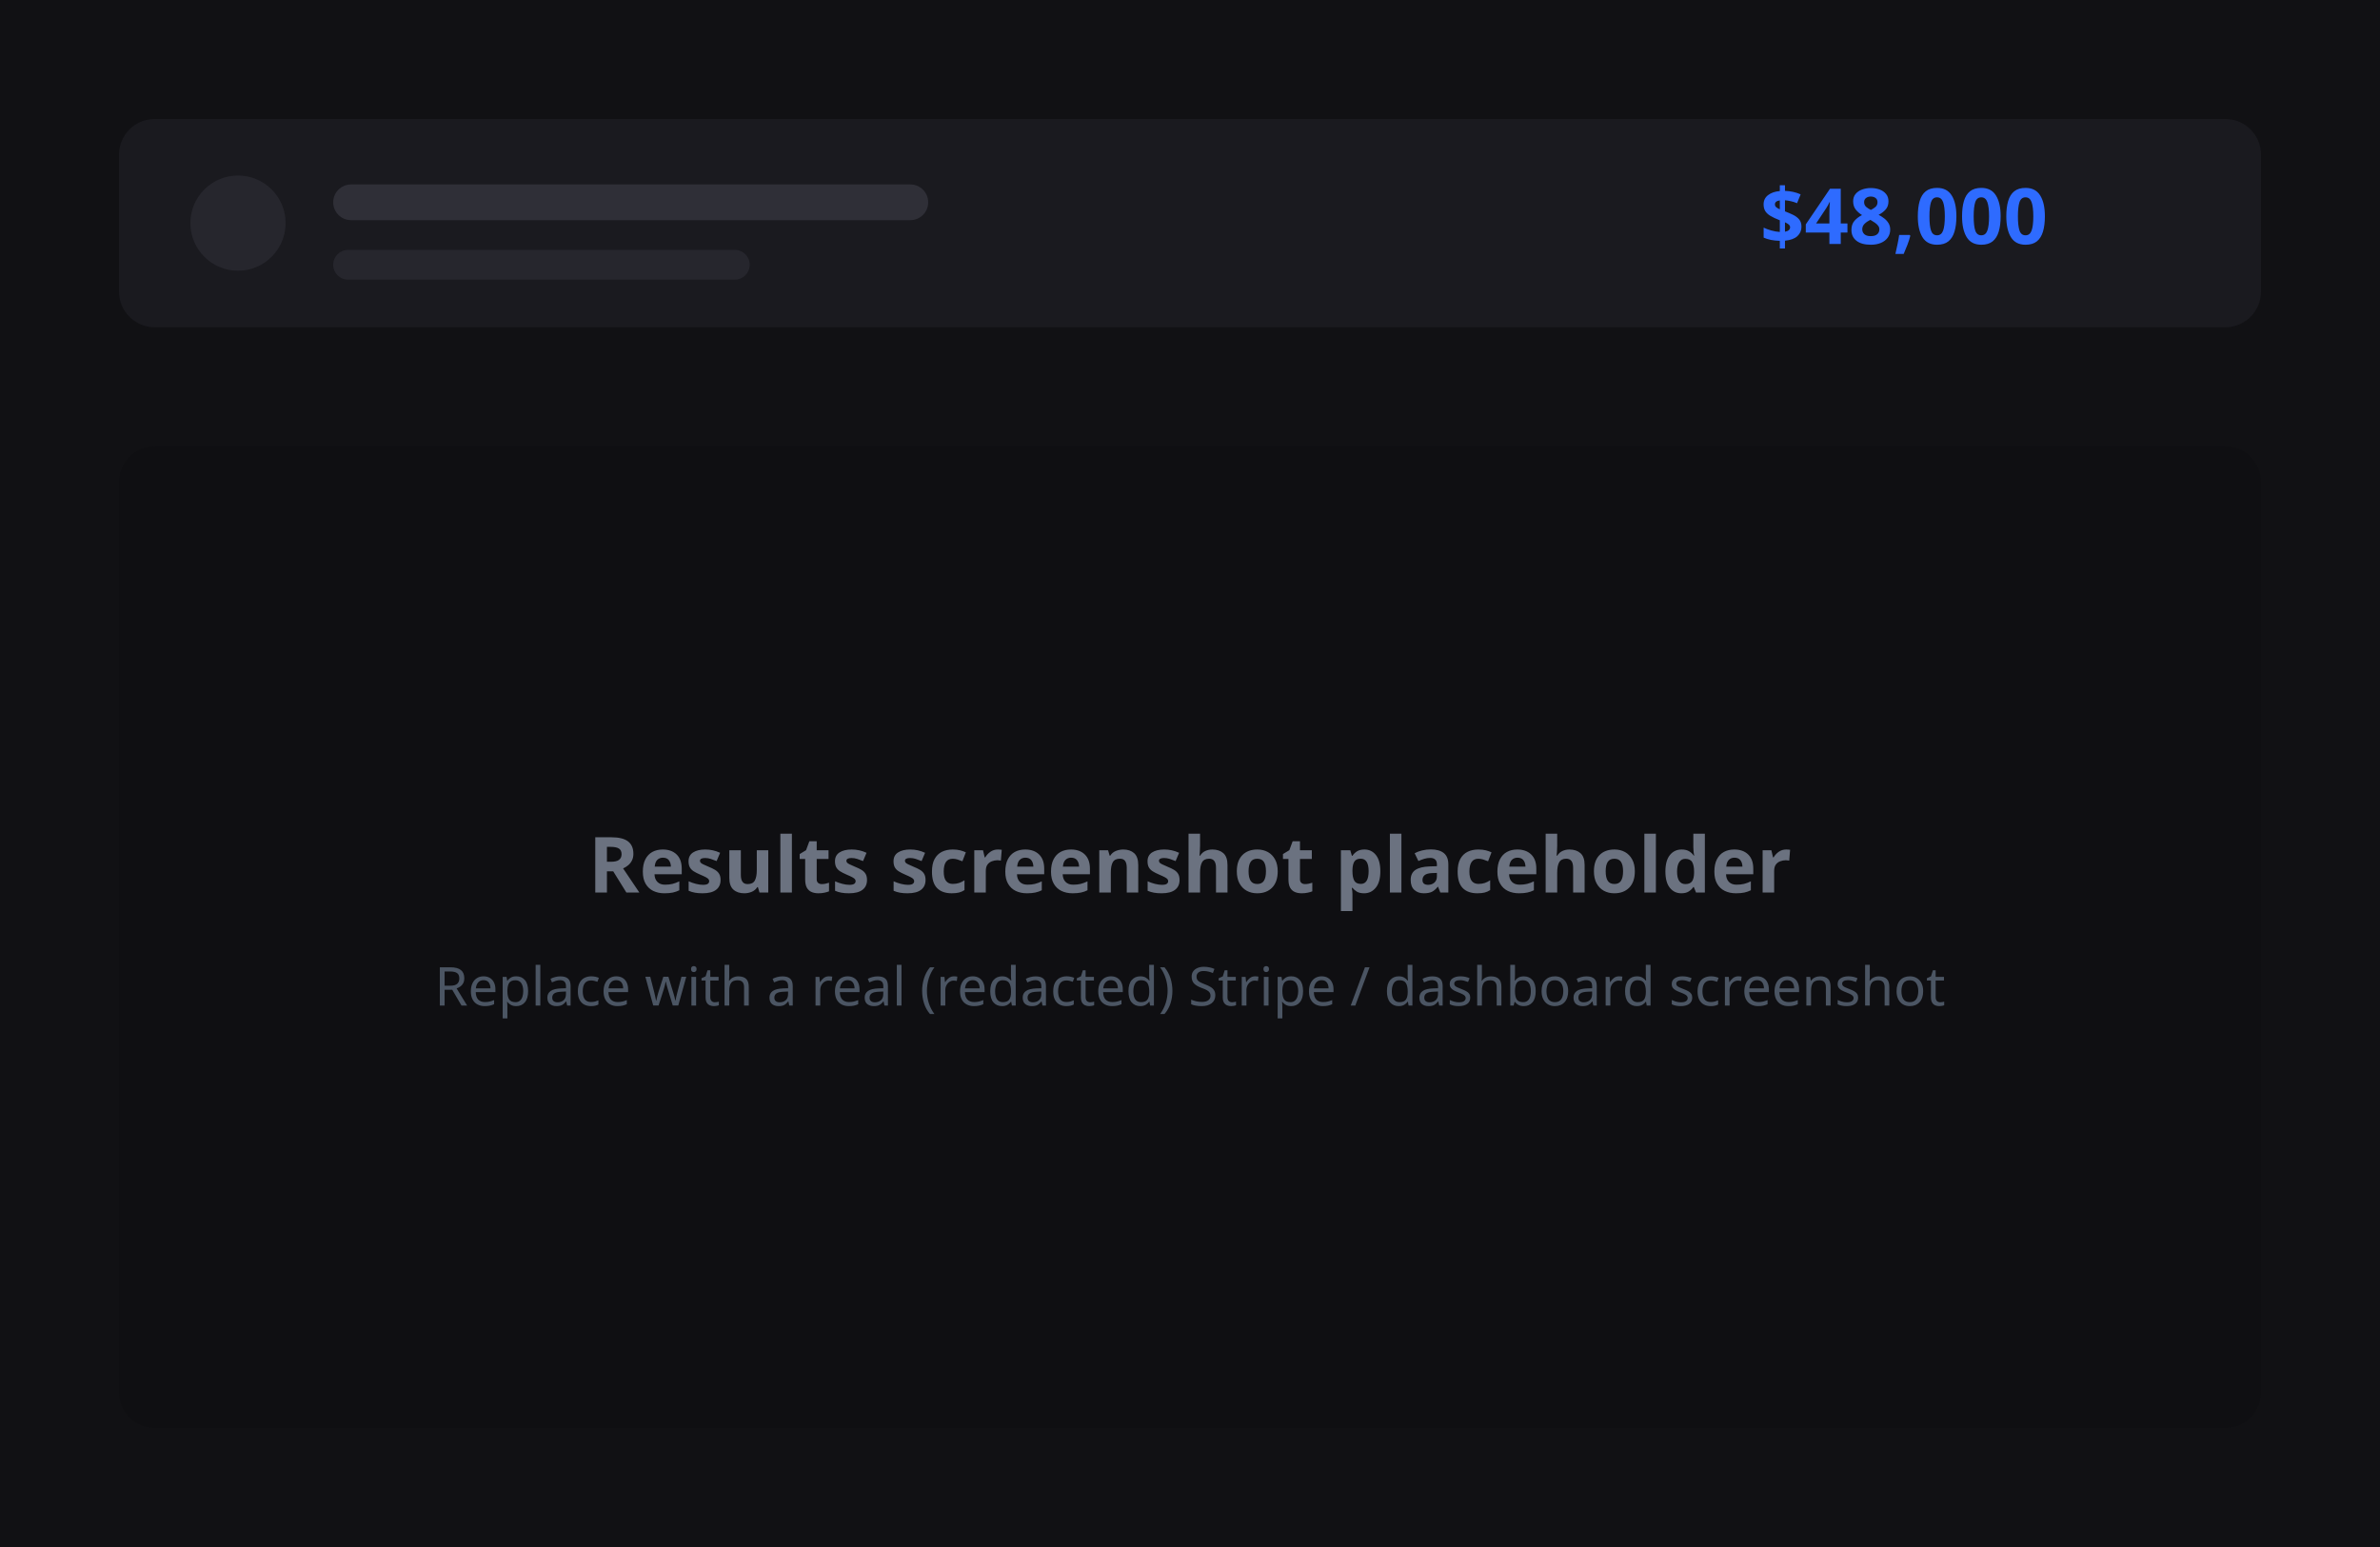
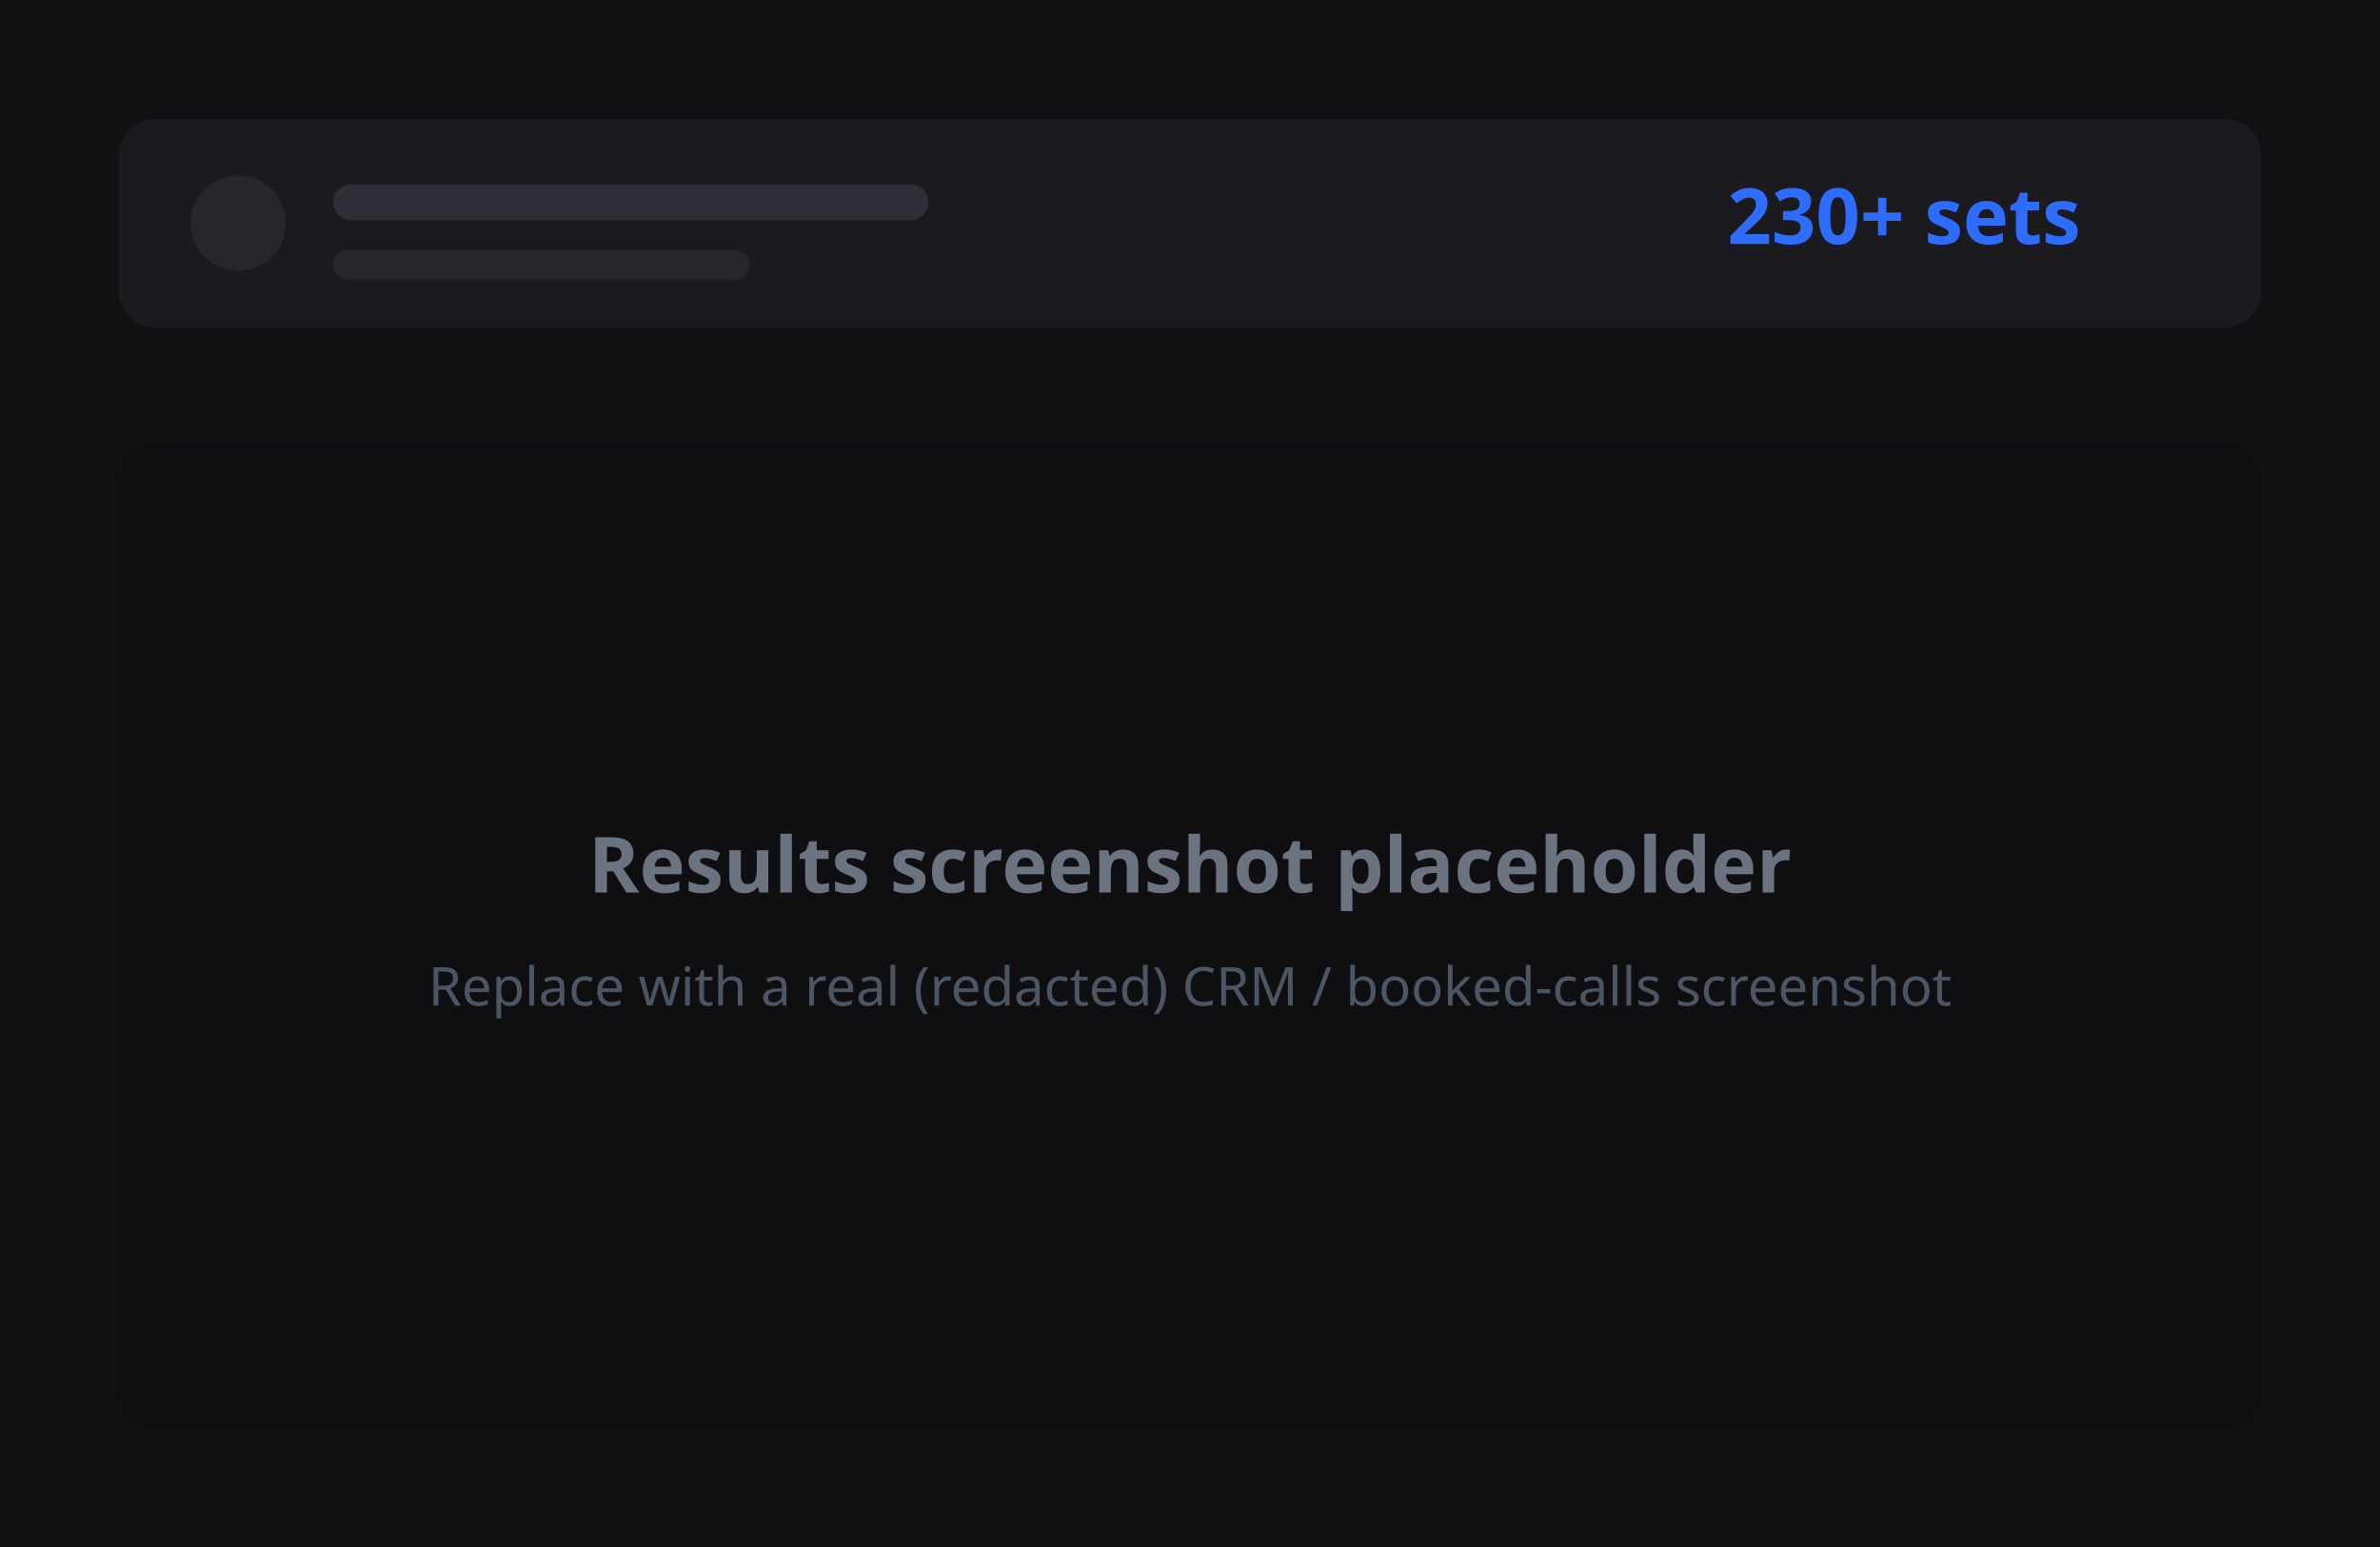
<svg xmlns="http://www.w3.org/2000/svg" width="800" height="520" viewBox="0 0 800 520" role="img" aria-label="Placeholder results screenshot">
  <rect width="800" height="520" fill="#111114" />
  <rect x="40" y="40" width="720" height="70" rx="12" fill="#1A1A1F" />
  <circle cx="80" cy="75" r="16" fill="#26262D" />
  <rect x="112" y="62" width="200" height="12" rx="6" fill="#2f2f37" />
  <rect x="112" y="84" width="140" height="10" rx="5" fill="#26262D" />
-   <text x="640" y="82" text-anchor="middle" font-family="system-ui, sans-serif" font-size="26" font-weight="700" fill="#2E6BFF">$48,000</text>
+   <text x="640" y="82" text-anchor="middle" font-family="system-ui, sans-serif" font-size="26" font-weight="700" fill="#2E6BFF">230+ sets</text>
  <rect x="40" y="150" width="720" height="330" rx="12" fill="#0F0F12" />
  <text x="400" y="300" text-anchor="middle" font-family="system-ui, sans-serif" font-size="26" font-weight="600" fill="#6b7280">Results screenshot placeholder</text>
-   <text x="400" y="338" text-anchor="middle" font-family="system-ui, sans-serif" font-size="18" fill="#4b5563">Replace with a real (redacted) Stripe / dashboard screenshot</text>
+   <text x="400" y="338" text-anchor="middle" font-family="system-ui, sans-serif" font-size="18" fill="#4b5563">Replace with a real (redacted) CRM / booked-calls screenshot</text>
</svg>
